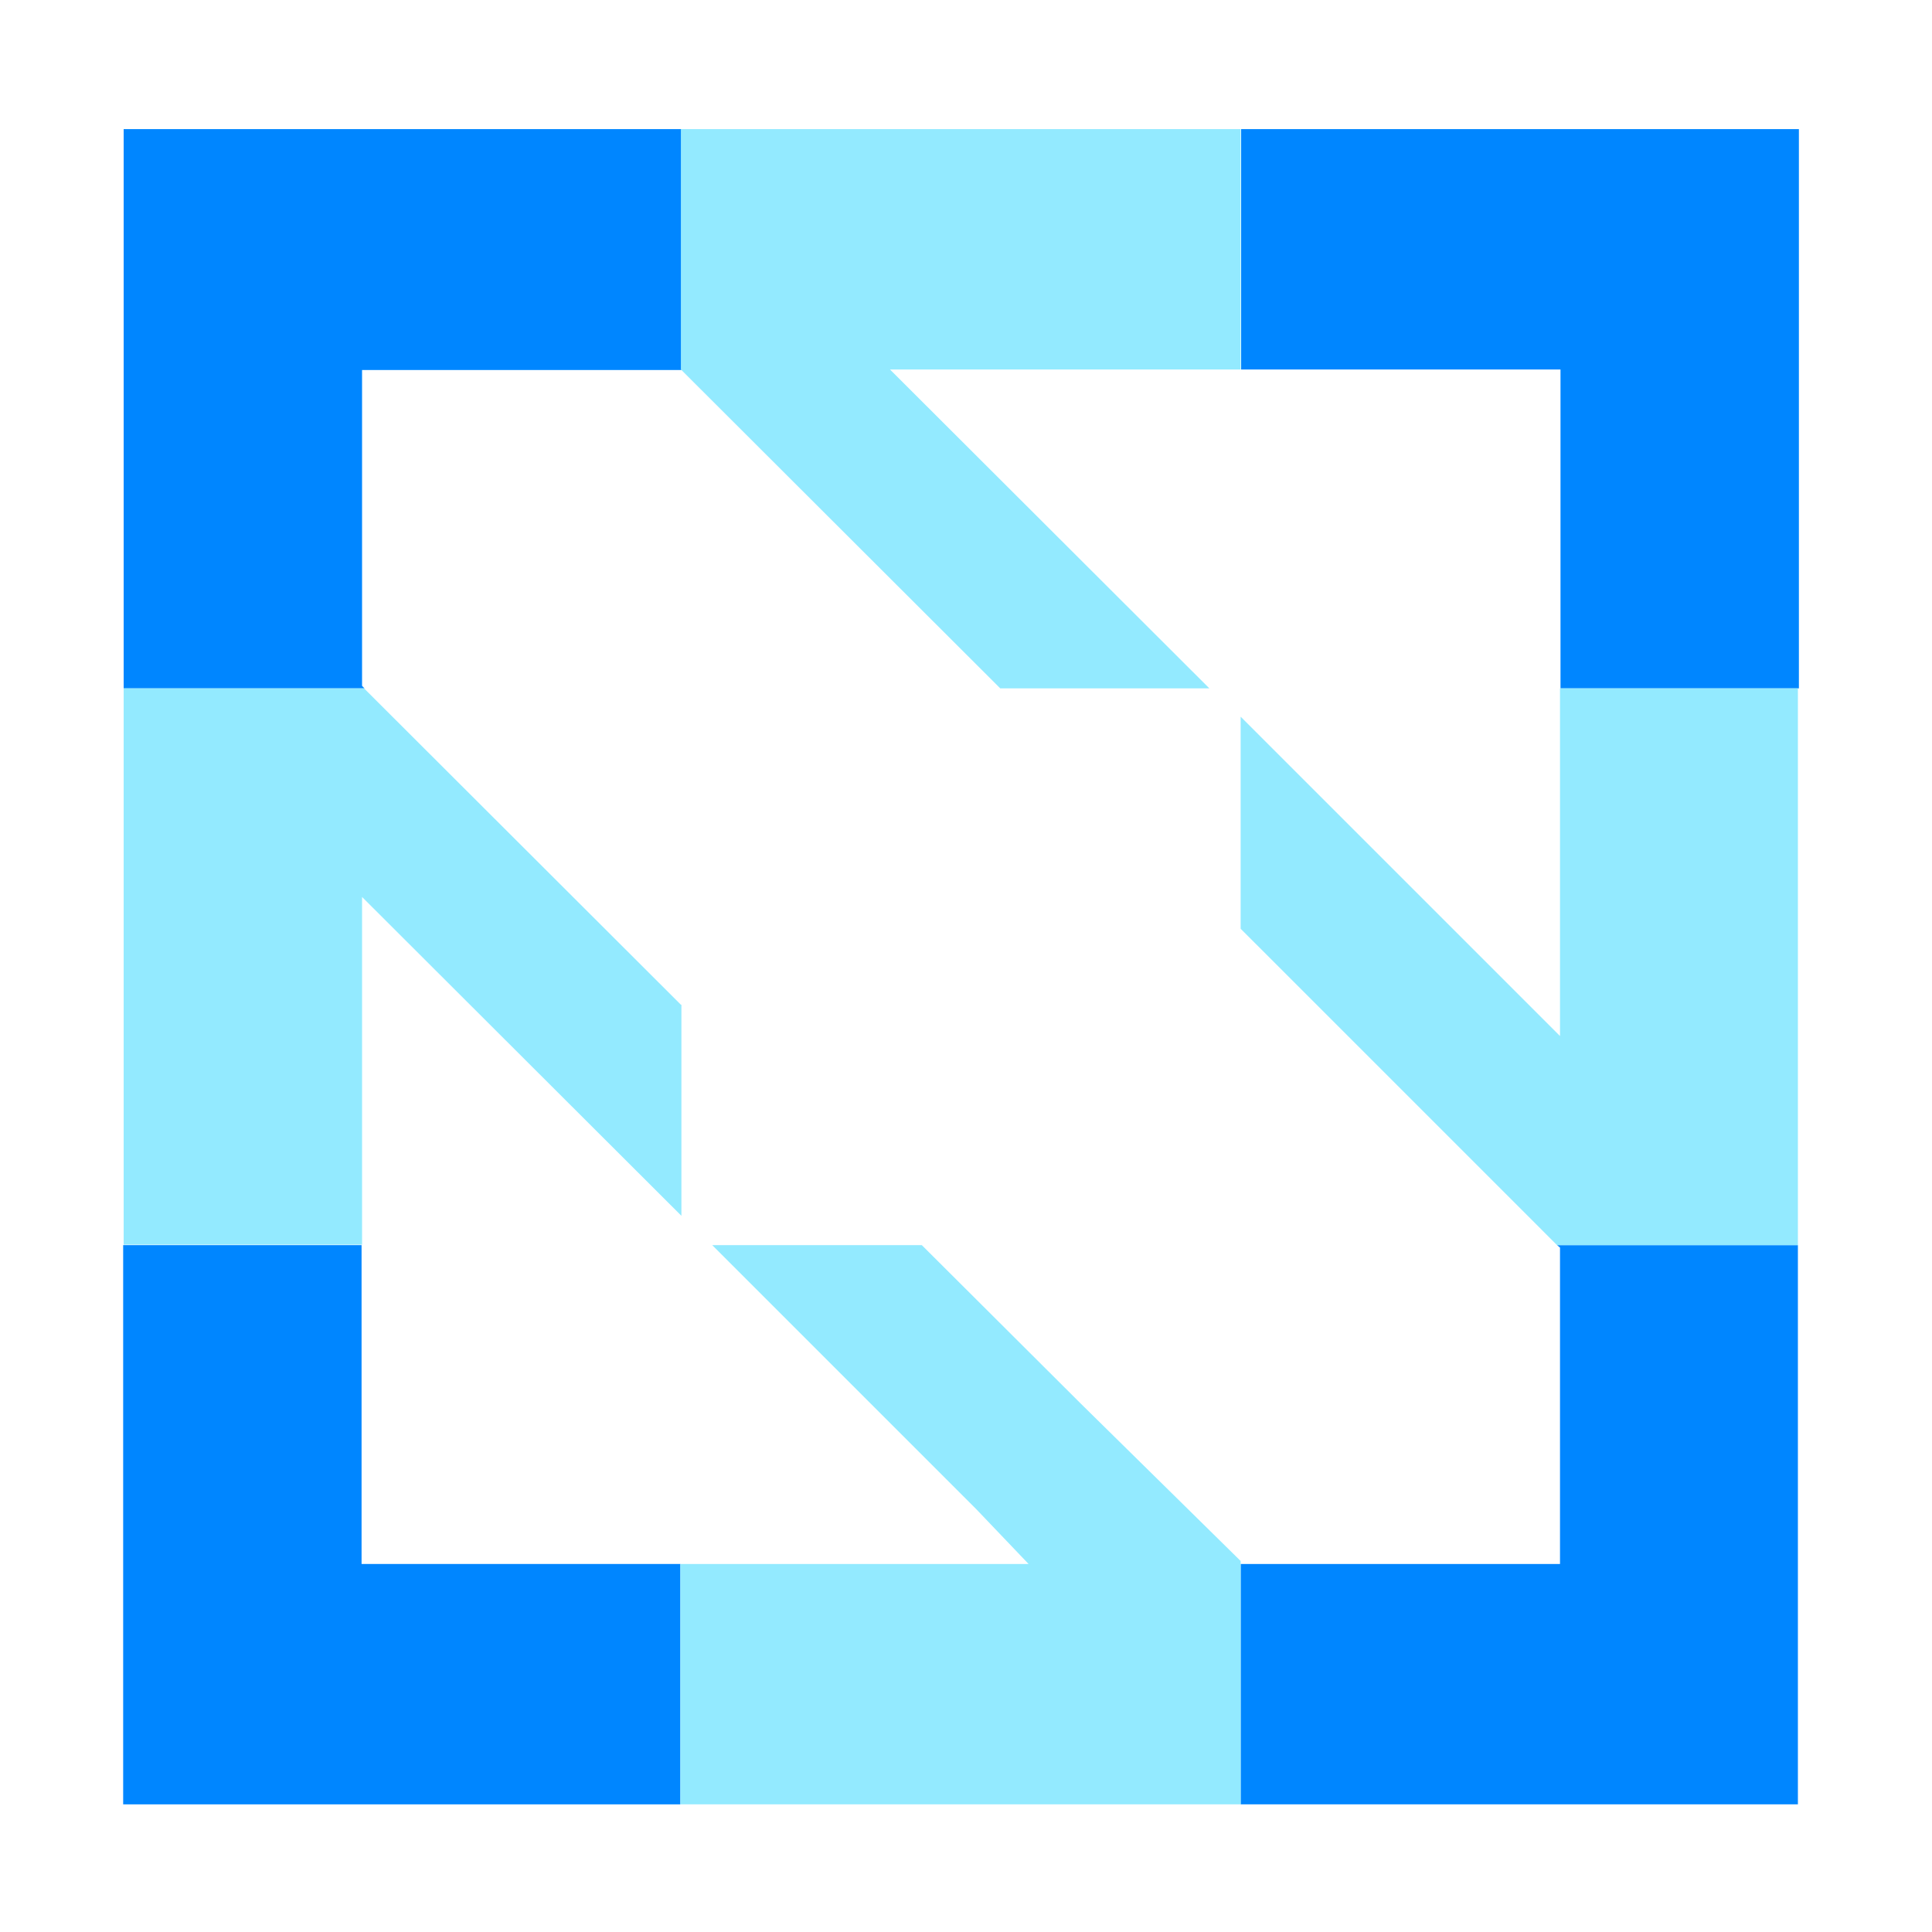
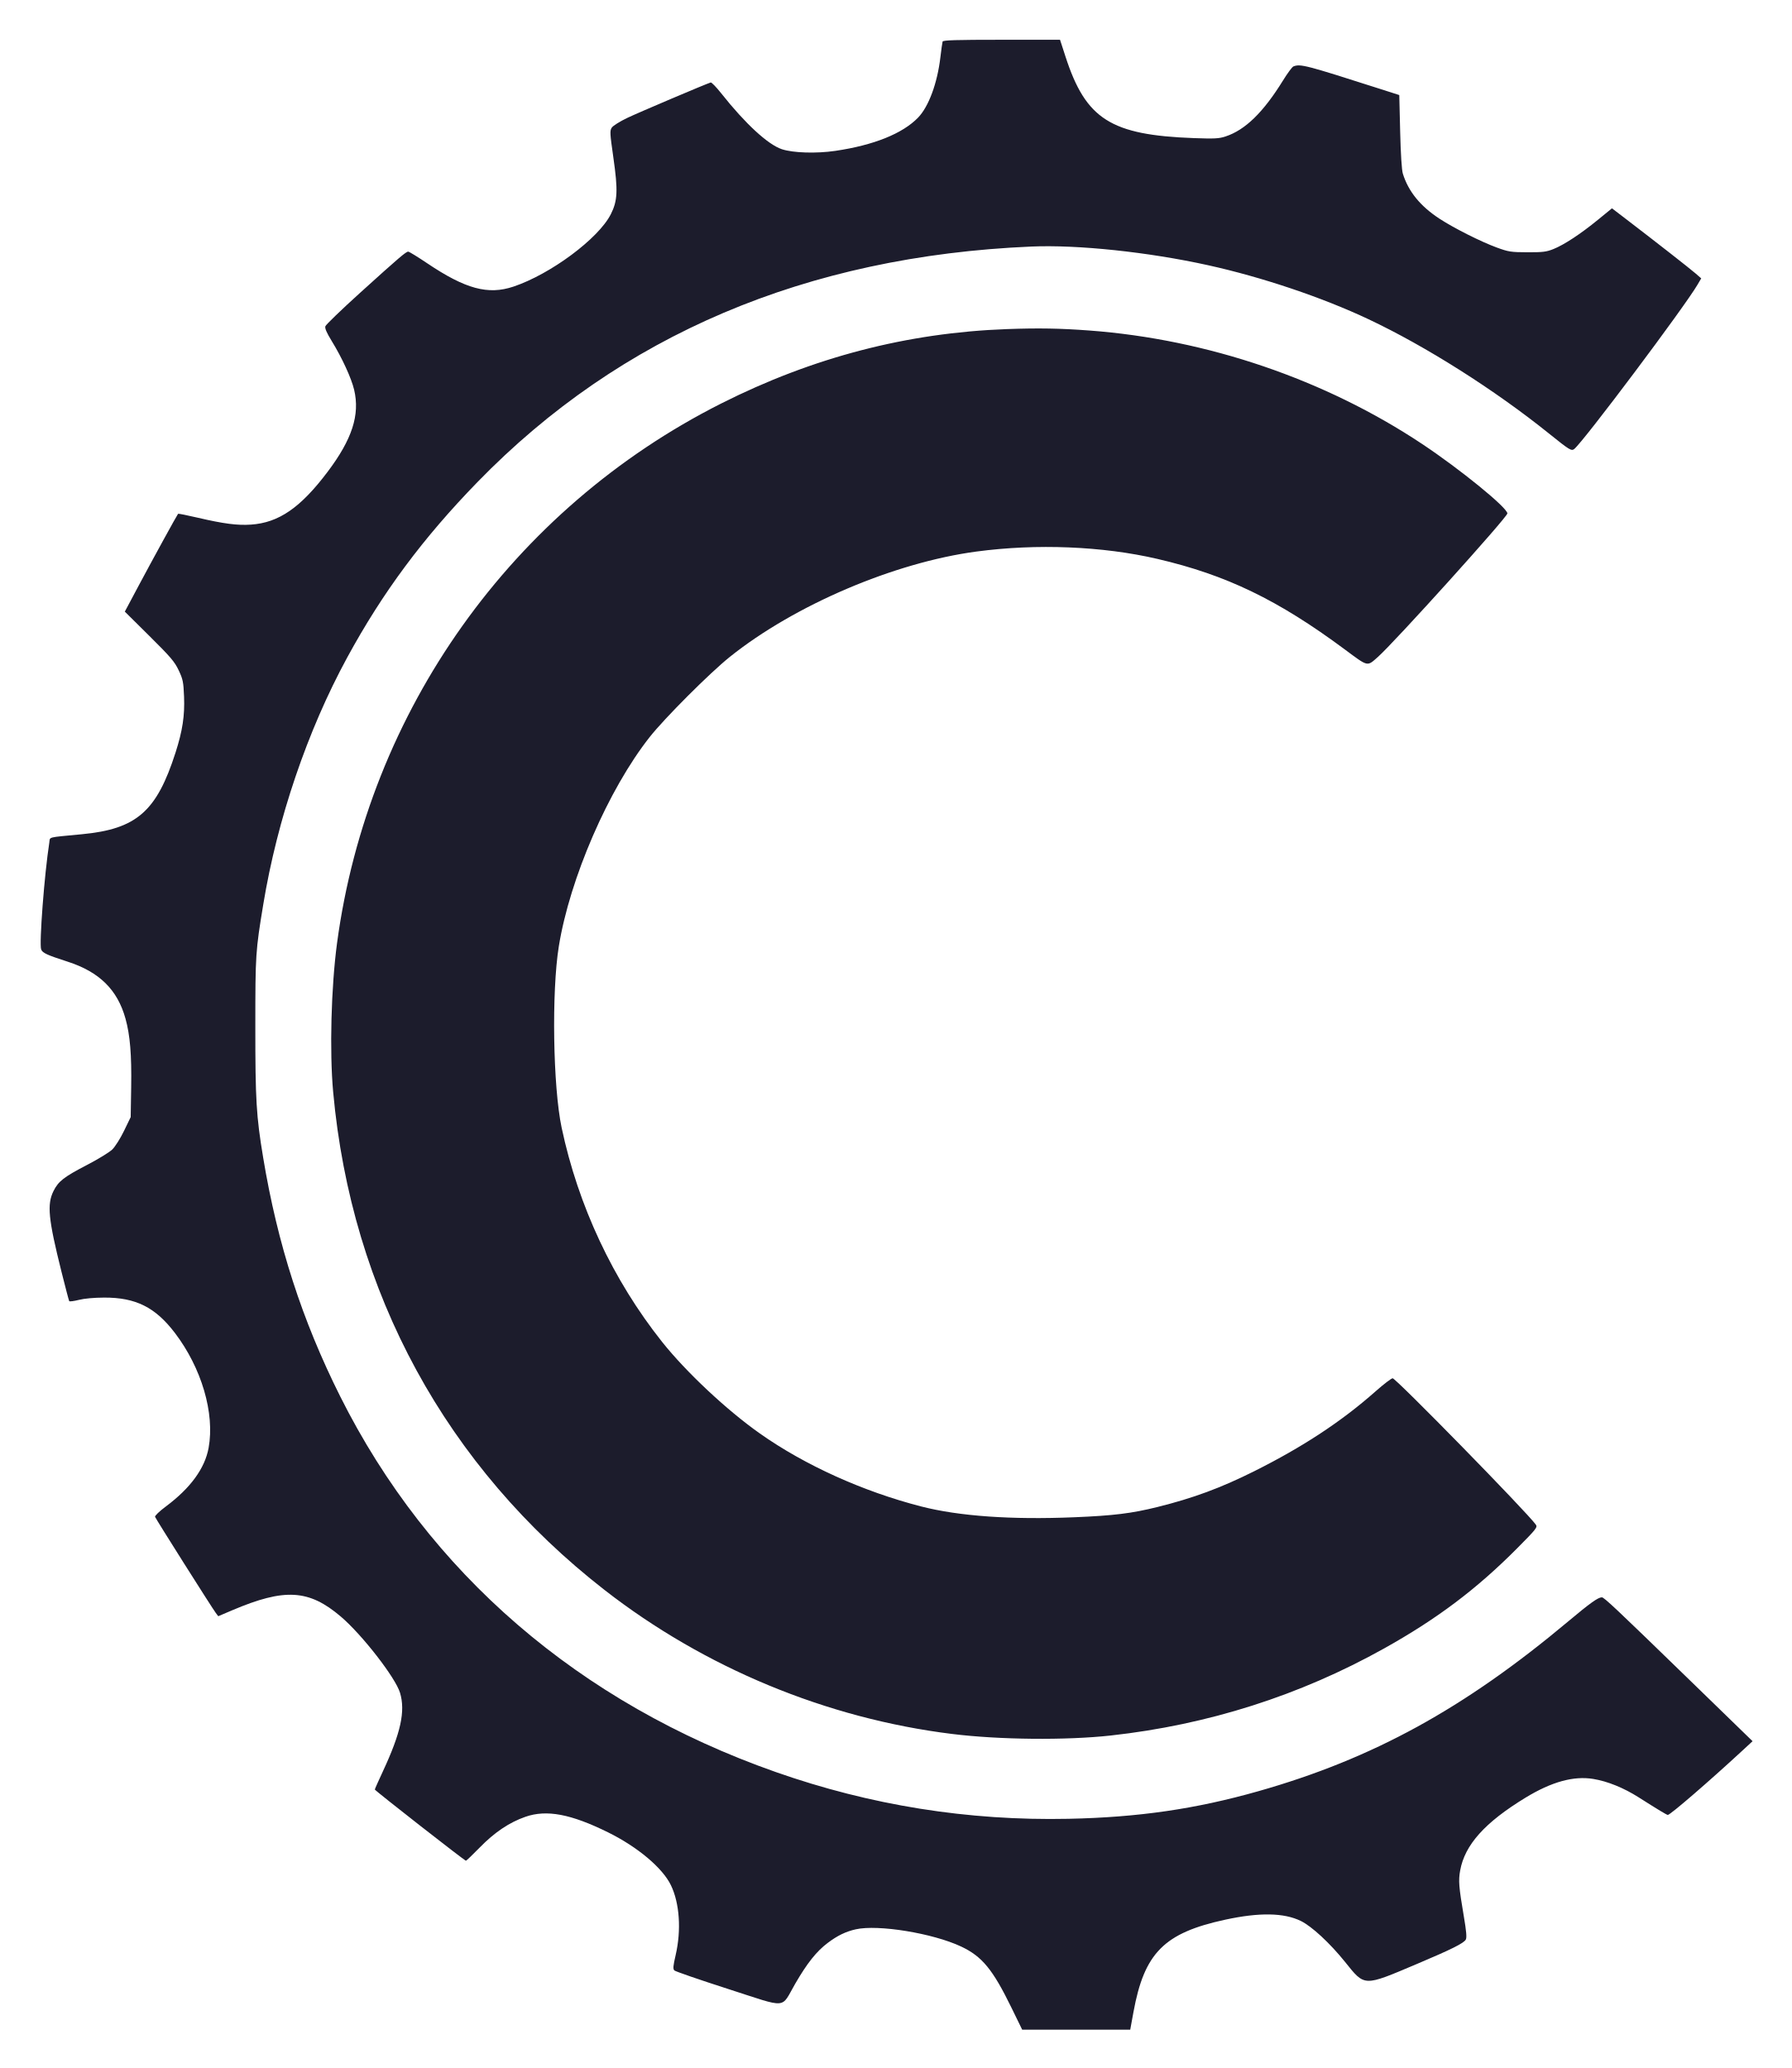
- <svg xmlns="http://www.w3.org/2000/svg" version="1.1" id="a" x="0px" y="0px" viewBox="0 0 389 389" style="enable-background:new 0 0 389 389;" xml:space="preserve">
-   <style type="text/css">
- 	.st0{fill:#0086FF;}
- 	.st1{fill:#93EAFF;}
- </style>
-   <g>
-     <path class="st0" d="M72.8,250.7h-48v112.6h112.2v-48.4H72.8V250.7z" />
-     <path class="st0" d="M314.1,251.2v63.7h-64.3v48.4h112.2V250.7h-48.5L314.1,251.2z" />
-     <path class="st0" d="M24.9,138.6h48.5l-0.5-0.5V74.5h64.3V26H24.9V138.6z" />
-     <path class="st0" d="M249.9,26v48.4h64.3v64.2h48V26C362.1,26,249.9,26,249.9,26z" />
-     <path class="st1" d="M243.5,138.6l-64.3-64.2h70.6V26H137.1v48.4l64.3,64.2H243.5z" />
-     <path class="st1" d="M185.6,250.7h-42.2l53.2,53.2l10.5,11h-70.1v48.4h112.8v-49l-32.1-31.6L185.6,250.7z" />
-     <path class="st1" d="M314.1,138.6v70l-11.1-11.1l-53.2-53.2V187l31.6,31.6l32.1,32.1h48.5V138.6H314.1L314.1,138.6z" />
-     <path class="st1" d="M137.1,202.3l-63.8-63.7H24.9v112h48v-70l64.3,64.2V202.3z" />
-   </g>
+ <svg xmlns="http://www.w3.org/2000/svg" role="img" viewBox="115.22 27.22 1251.56 1444.56">
+   <path fill="#1c1c2c" fill-rule="evenodd" d="M773.546 56.25c-.216.688-.912 5.663-1.548 11.057-2.136 18.11-8.206 34.482-15.612 42.108-10.838 11.159-30.981 19.247-57.764 23.192-13.226 1.948-29.498 1.444-37.335-1.157-9.7-3.219-25.527-17.802-42.274-38.95-3.484-4.4-6.825-7.853-7.424-7.672-3.327 1-50.516 21.049-58.322 24.779-5.082 2.427-9.926 5.469-10.775 6.766-1.408 2.148-1.313 3.965 1.093 20.741 3.32 23.146 2.999 30.347-1.771 39.769-8.606 17.004-42.018 41.842-67.99 50.545-17.75 5.948-33.516 1.672-60.321-16.358-6.599-4.439-12.519-8.07-13.156-8.07-1.598 0-6.272 3.995-33.55 28.679-13.036 11.797-23.99 22.352-24.34 23.457-.446 1.406.897 4.513 4.468 10.336 7.232 11.792 13.734 25.953 15.647 34.074 4.114 17.467-1.399 34.503-18.518 57.222-18.908 25.093-34.131 35.589-53.527 36.906-9.538.648-19.012-.58-37.167-4.816-7.382-1.722-13.573-2.957-13.759-2.744-.738.841-18.066 32.426-27.357 49.863l-9.845 18.478 17.169 17.022c14.9 14.772 17.604 17.943 20.453 23.984 2.971 6.301 3.327 8.055 3.748 18.5.532 13.189-1.071 23.713-5.915 38.837-13.226 41.287-27.203 53.504-65.397 57.158-24.943 2.387-22.143 1.668-22.798 5.851-3.43 21.922-7.158 70.75-5.695 74.599.944 2.482 3.935 3.867 18.536 8.581 22.146 7.151 34.778 19.606 40.377 39.812 3.197 11.535 4.329 25.209 3.962 47.829l-.339 20.908-4.625 9.563c-2.581 5.335-6.222 11.113-8.239 13.071-1.987 1.931-9.817 6.733-17.398 10.671-16.434 8.537-20.22 11.476-23.648 18.354-4.64 9.312-3.627 19.603 5.536 56.241 2.742 10.964 5.187 20.262 5.433 20.66.247.399 3.259.014 6.695-.855 3.838-.971 10.679-1.594 17.746-1.615 22.017-.066 35.68 6.749 49.291 24.586 18.711 24.52 28.018 56.166 23.633 80.354-2.598 14.331-12.628 28.101-29.816 40.934-4.603 3.437-7.845 6.551-7.588 7.289.51 1.47 39.858 63.735 42.44 67.158l1.693 2.244 9.644-4.105c36.734-15.634 53.676-14.648 76.034 4.43 14.833 12.656 38.097 42.61 41.263 53.129 3.873 12.869.579 27.99-11.968 54.939-3.094 6.645-5.626 12.344-5.626 12.664 0 .7 62.734 49.752 63.63 49.752.346 0 4.733-4.205 9.749-9.345 10.27-10.522 20.602-17.458 31.82-21.359 14.797-5.146 31.736-1.953 57.707 10.876 20.679 10.214 38.06 24.842 43.903 36.946 6.066 12.567 7.334 31.363 3.292 48.805-1.783 7.696-1.946 9.659-.892 10.706.71.705 17.638 6.543 37.618 12.972 42.369 13.633 36.48 14.086 46.733-3.601 8.438-14.555 14.881-22.654 22.736-28.58 6.807-5.135 12.566-7.93 19.607-9.515 15.615-3.515 53.861 2.738 73.597 12.033 14.641 6.895 22.089 15.958 35.189 42.812l7.439 15.25h75.469l2.242-12.25c7.58-41.418 21.421-55.347 64.184-64.591 23.79-5.143 40.95-4.847 52.726.911 7.612 3.72 20.296 15.463 30.766 28.481 14.096 17.525 12.65 17.483 50.457 1.488 24.115-10.202 32.649-14.463 33.992-16.972.765-1.43.397-5.747-1.387-16.257-3.491-20.57-3.835-24.866-2.558-31.969 3.225-17.934 17.253-33.58 45.61-50.87 18.214-11.105 33.643-15.375 47.368-13.109 9.996 1.651 21.23 6.205 31.658 12.831 13.756 8.742 19.668 12.307 20.409 12.307 1.682 0 28.695-23.312 52.311-45.145l6.874-6.355-45.374-44.085c-50.136-48.71-58.317-56.415-59.899-56.415-2.599 0-8.27 4.056-23.351 16.7-72.822 61.055-136.754 96.103-216.629 118.757-43.867 12.442-83.666 18.223-132.496 19.248-70.24 1.473-138.419-9.425-204.595-32.704-137.158-48.248-242.269-138.926-304.057-262.306-26.709-53.334-43.785-106.275-53.839-166.917-4.825-29.106-5.477-40.059-5.462-91.778.015-50.191.149-52.243 5.54-85 9.791-59.488 30.844-121.442 58.595-172.435 24.845-45.651 52.938-83.474 91.205-122.795C548.581 261.331 678.311 206.19 835.5 199.443c32.466-1.393 81.619 3.799 123.5 13.047 37.638 8.31 79.735 22.486 112.043 37.73 40.031 18.887 88.111 49.345 125.957 79.792 14.486 11.654 15.756 12.43 17.722 10.831 6.613-5.38 76.849-99.016 86.057-114.729l2.604-4.444-3.941-3.435c-3.866-3.369-27.942-22.2-48.169-37.675l-10.226-7.824-9.774 7.99c-12.089 9.883-23.571 17.444-31.066 20.456-4.918 1.977-7.434 2.288-18.207 2.25-11.595-.041-13.151-.283-21.5-3.342-10.958-4.014-29.814-13.504-39.849-20.055-13.442-8.775-21.767-19.003-25.668-31.535-.77-2.474-1.481-13.704-1.864-29.44l-.619-25.44-13.5-4.326c-52.059-16.679-55.504-17.573-60.426-15.684-.874.335-4.127 4.723-7.23 9.75-13.815 22.384-26.46 34.694-40.284 39.215-4.484 1.467-7.741 1.633-21.913 1.119-58.135-2.11-75.562-13.164-89.769-56.944L855.565 55h-40.814c-31.775 0-40.9.277-41.205 1.25M818.5 257.101c-69.658 2.533-135.593 19.702-199.569 51.967C472.9 382.715 372.412 523.885 350.621 686c-4.129 30.716-5.302 75.631-2.716 104 12.786 140.293 79.008 261.819 189.569 347.887 69.87 54.391 155.116 89.714 242.662 100.55 32.982 4.083 79.558 4.54 110.864 1.089 67.877-7.483 132.062-27.937 191.007-60.869 36.935-20.636 64.543-41.433 92.874-69.963 13.379-13.473 14.284-14.62 12.989-16.469-5.826-8.319-97.704-102.248-100.001-102.234-.897.005-6.297 4.139-12 9.188-23.639 20.926-50.654 38.71-84.598 55.694-23.344 11.68-42.838 18.889-67.771 25.062-17.971 4.45-30.424 5.984-57.843 7.129-44.114 1.84-80.678-.74-107.157-7.562-40.648-10.473-81.138-28.79-112.5-50.895-23.2-16.351-51.661-43.02-68.414-64.107-34.172-43.011-58.585-95.097-70.112-149.582-6.057-28.632-7.082-95.011-1.956-126.705 7.668-47.409 34.635-109.548 63.382-146.048 10.444-13.261 42.081-44.917 56.1-56.135 45.167-36.14 114.79-65.871 172.22-73.541 42.09-5.622 88.085-3.755 126.28 5.125 48.205 11.208 84.286 28.635 130.906 63.228 16.623 12.335 15.466 12.067 23.094 5.344 11.423-10.067 90.5-97.721 90.5-100.316 0-3.992-32.886-30.797-59.5-48.499-67.772-45.078-150.061-73.139-232.5-79.284-20.501-1.528-35.507-1.786-57.5-.986" />
</svg>
